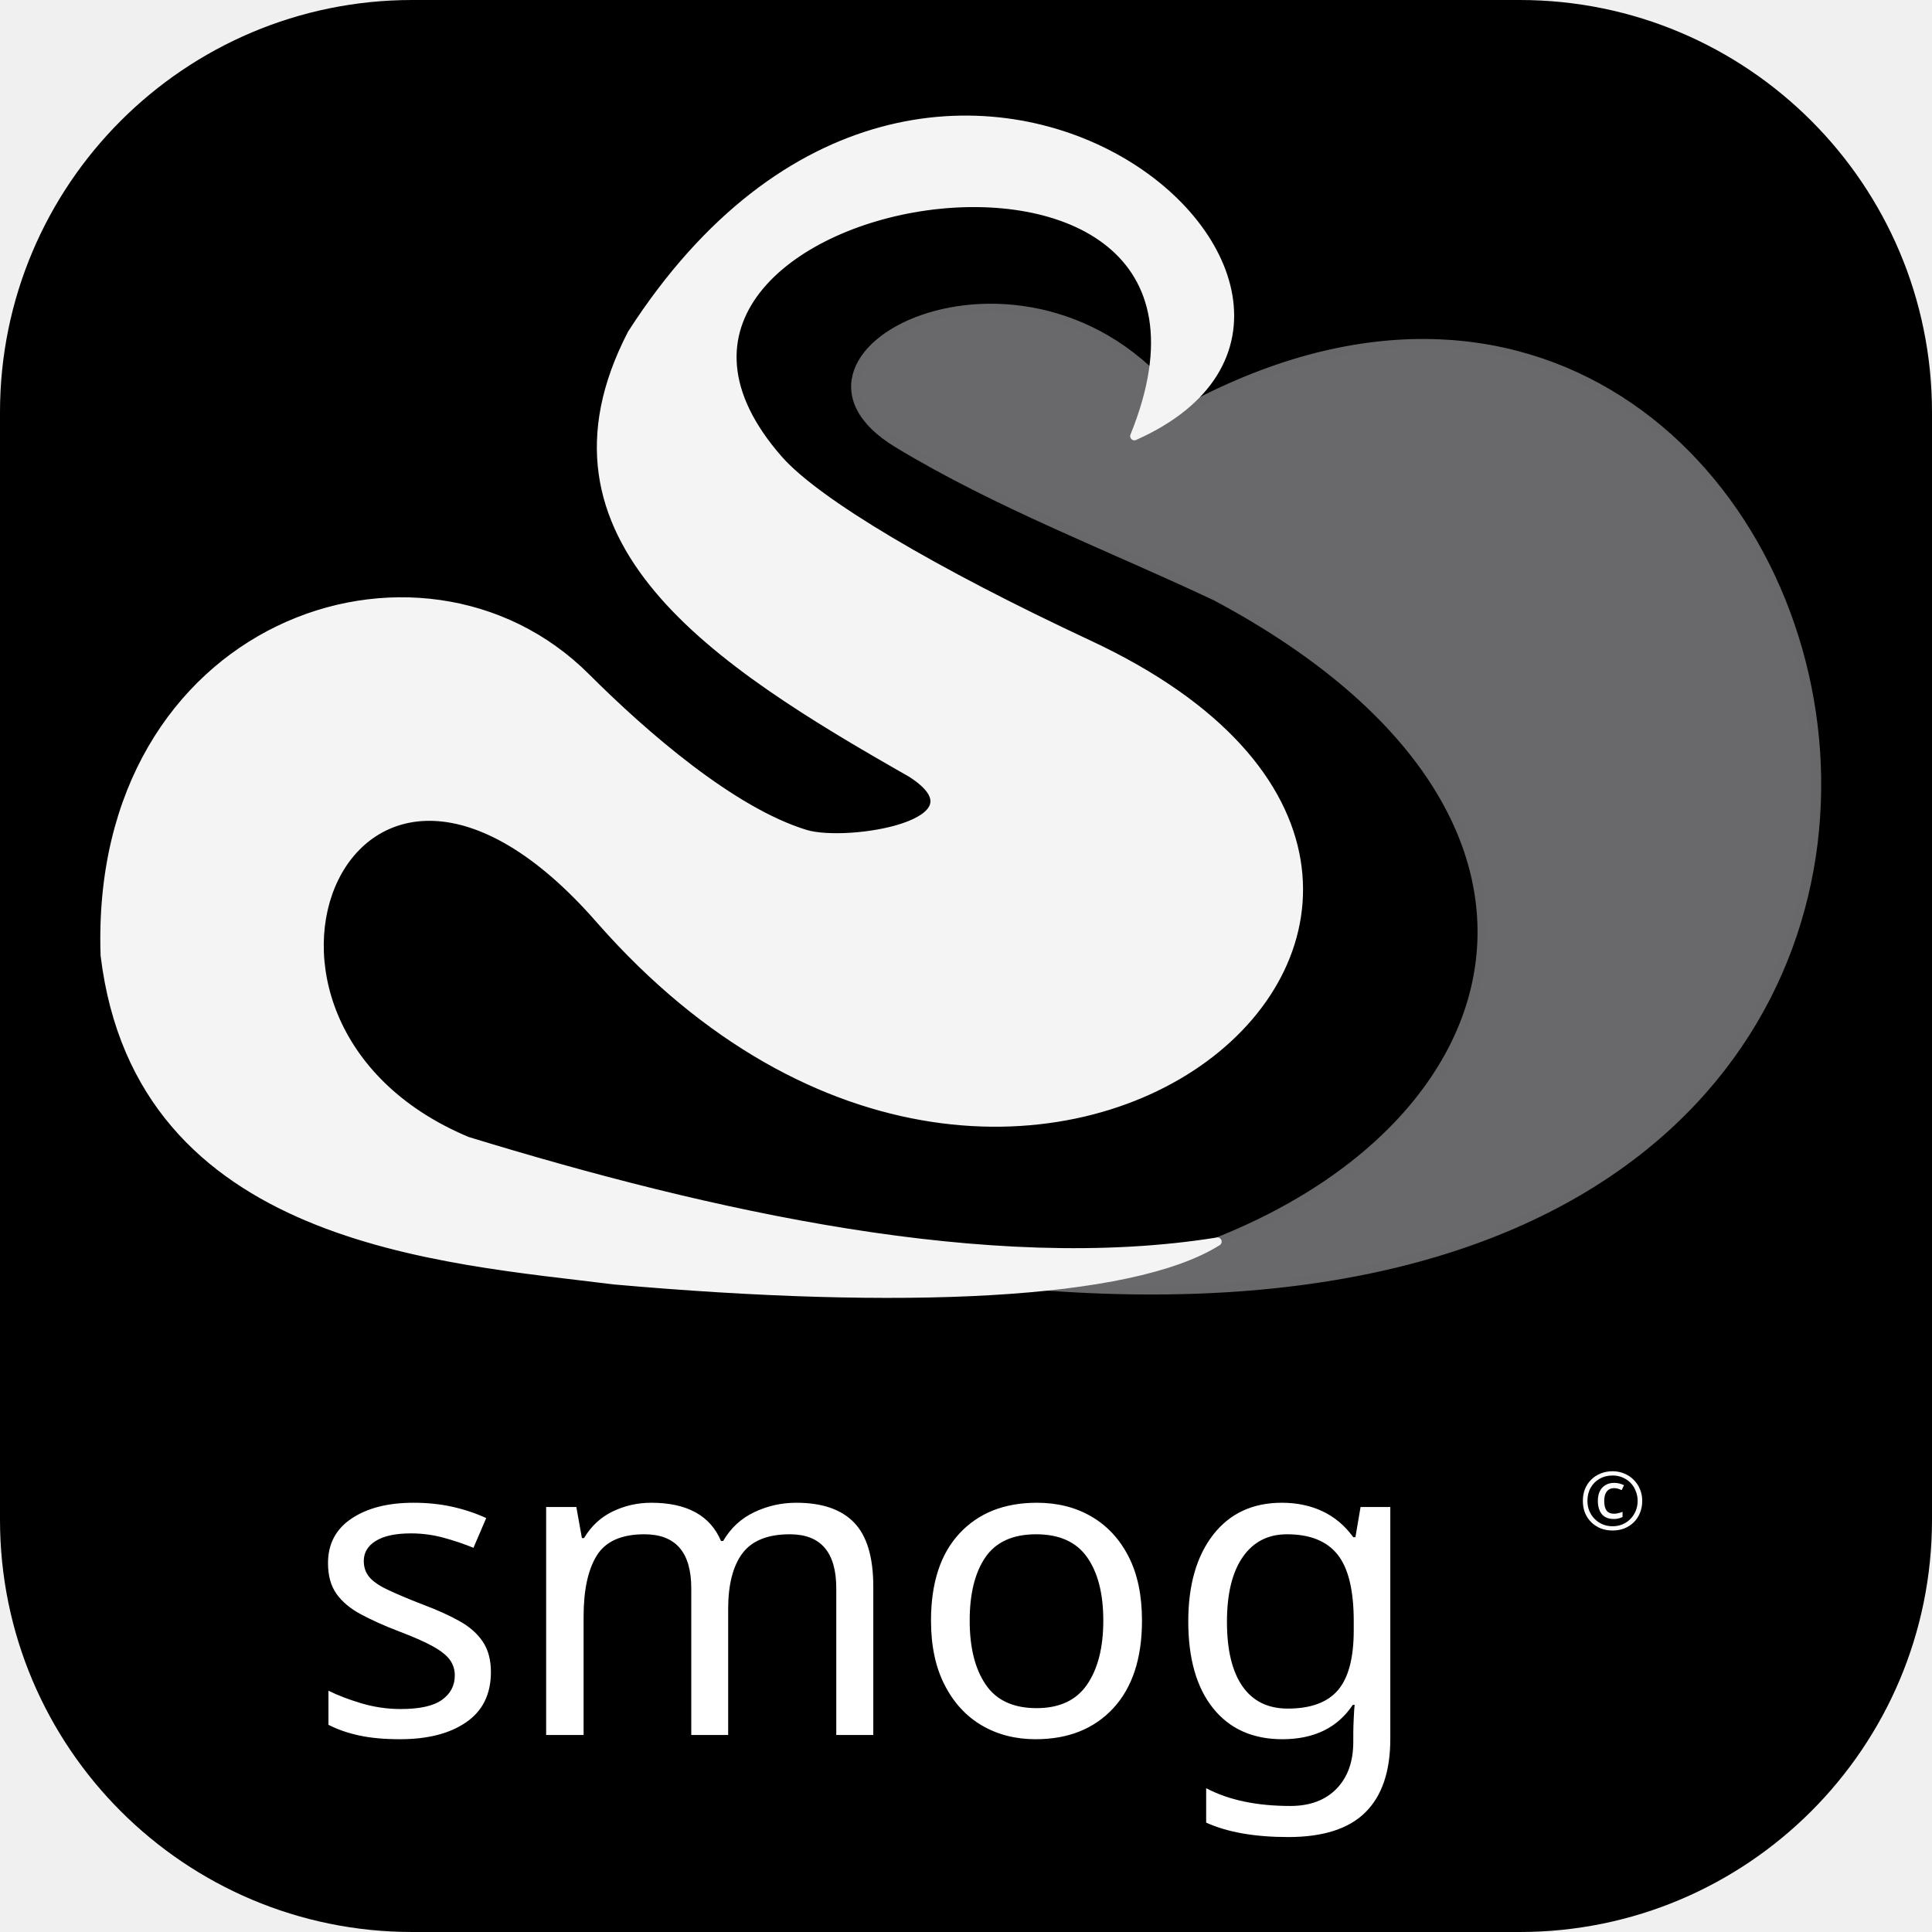
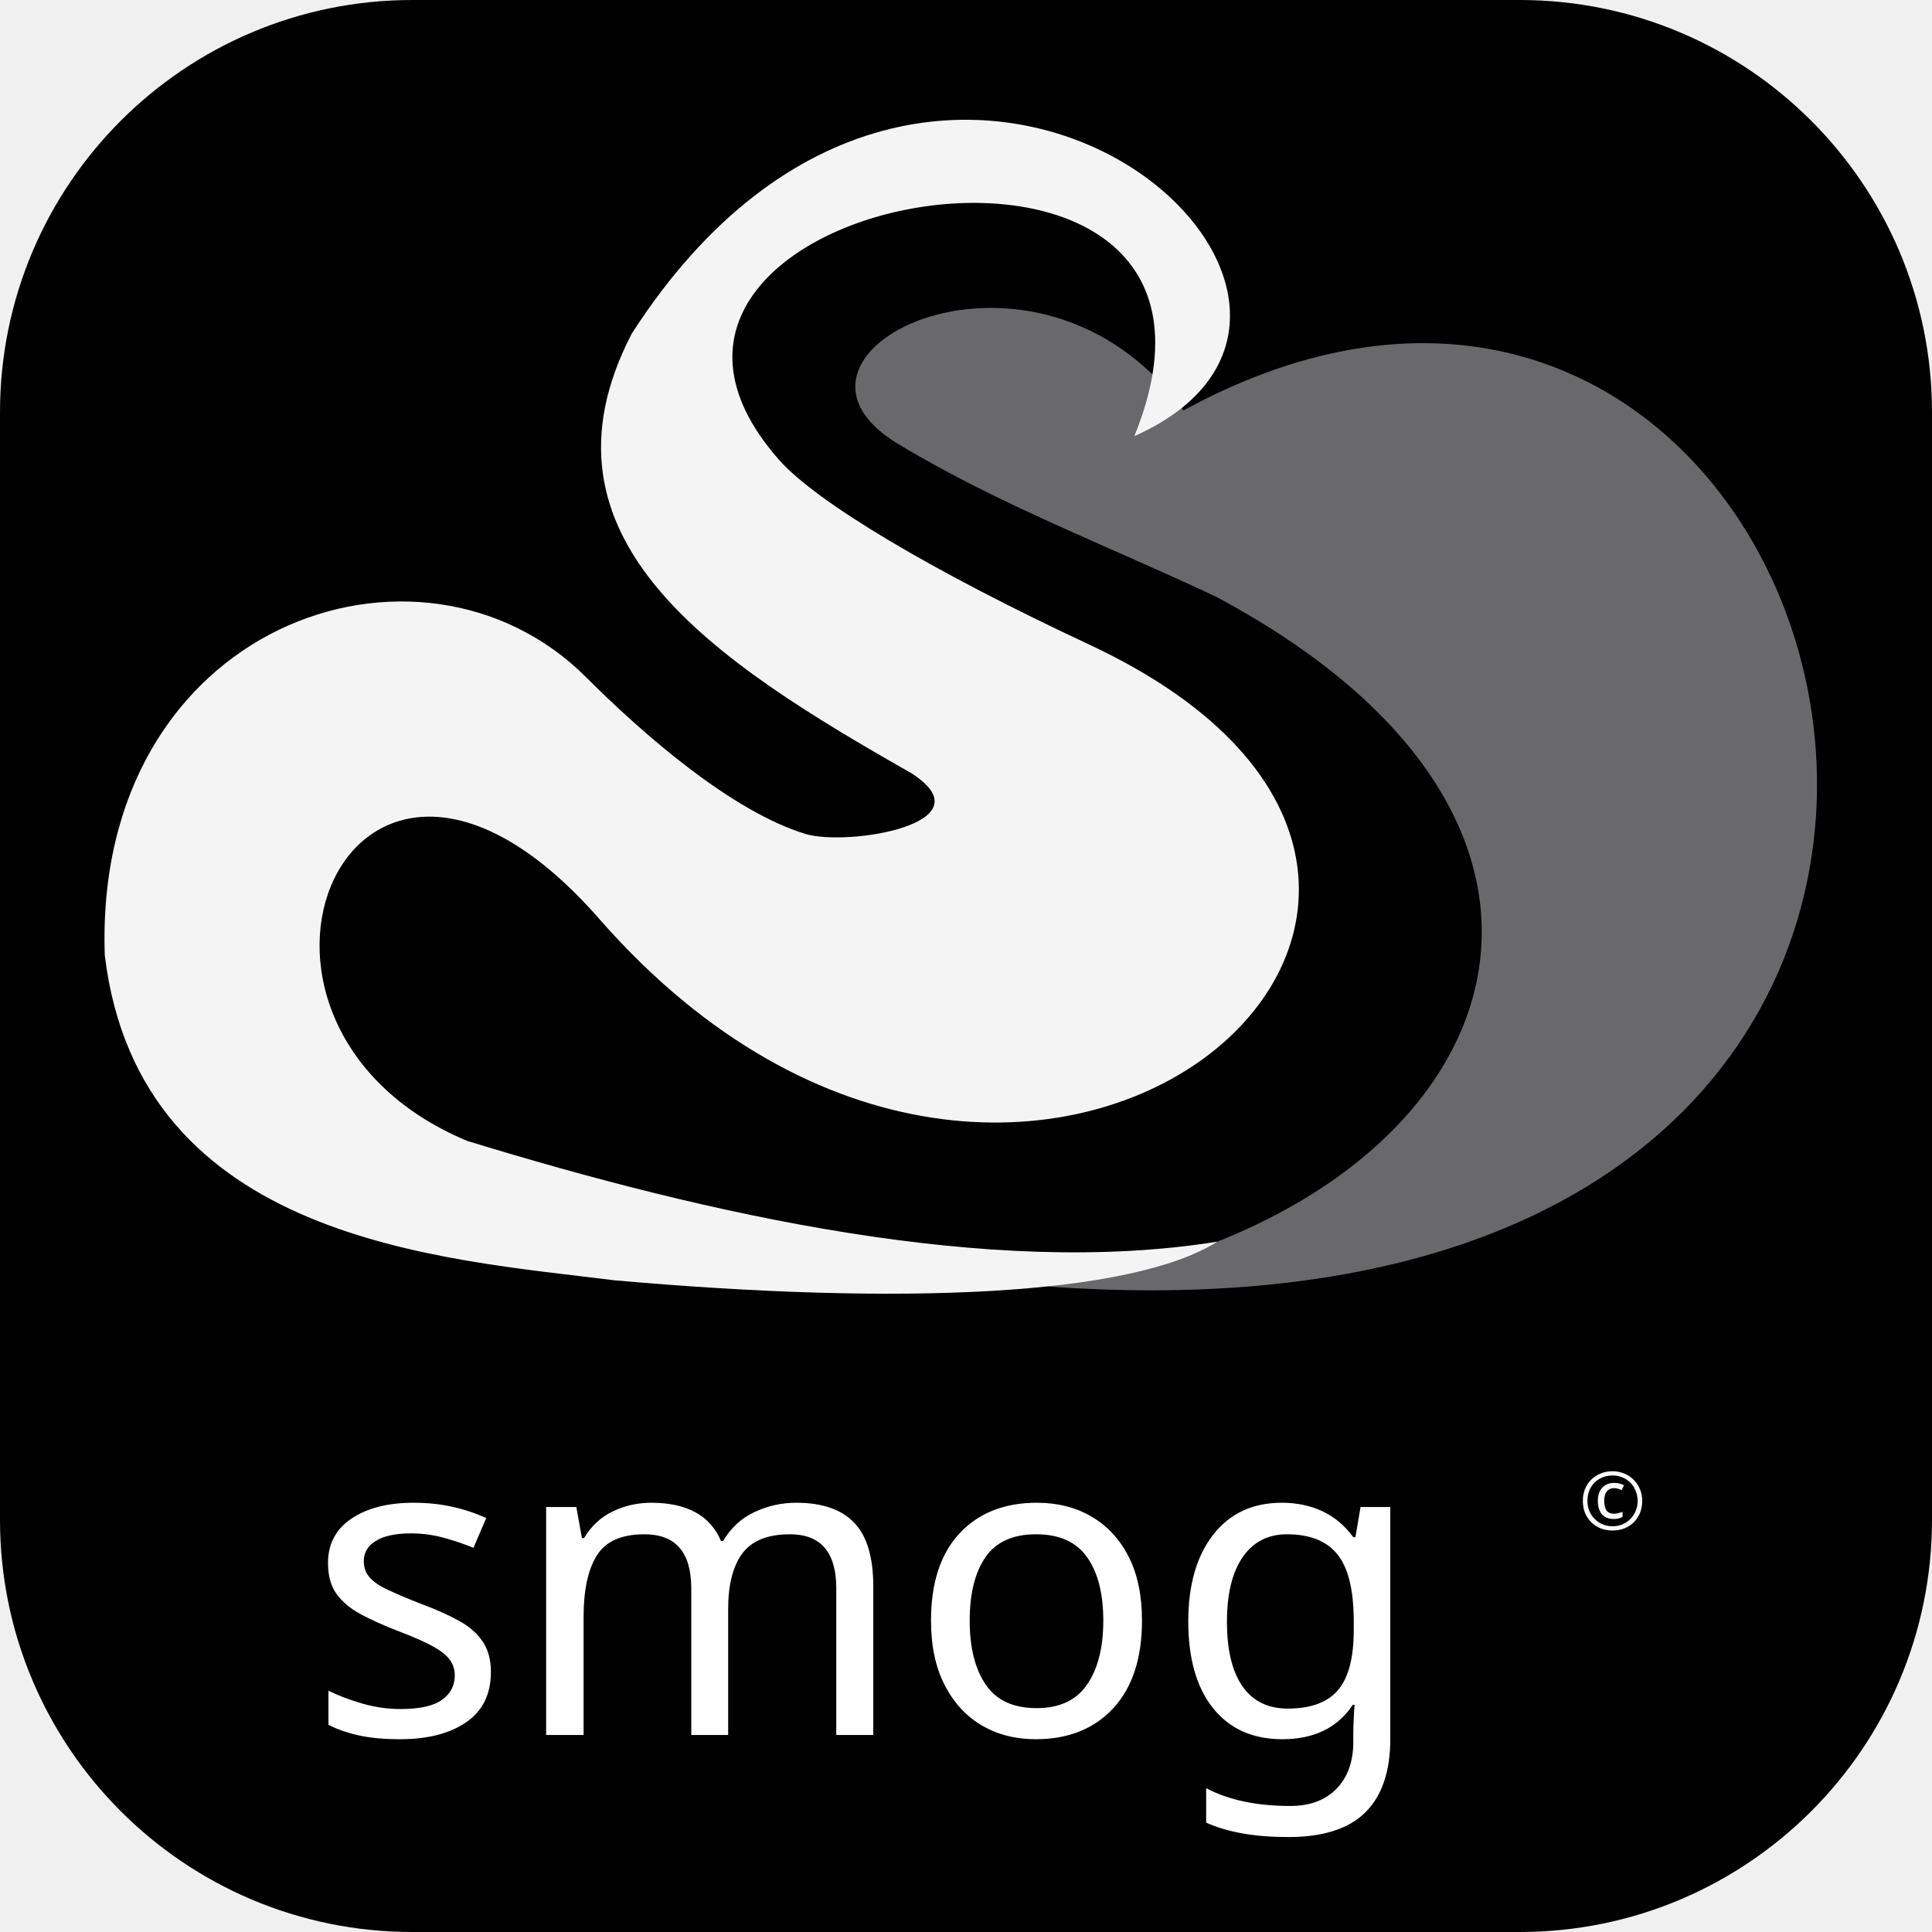
<svg xmlns="http://www.w3.org/2000/svg" width="270mm" height="270mm" viewBox="0 0 270 270" version="1.1" id="svg1" xml:space="preserve">
  <defs id="defs1" />
  <g id="layer1">
-     <g id="g1">
-       <rect style="fill:#000000;stroke:none;stroke-width:2;stroke-linecap:round;stroke-linejoin:round;stroke-miterlimit:1;stroke-dasharray:none;stroke-opacity:1" id="rect1" width="270" height="270" x="0" y="0" ry="57.623" />
-       <g id="g2">
-         <path style="fill:#69696c;fill-opacity:1;stroke:#68676a;stroke-width:1.17;stroke-linecap:round;stroke-linejoin:round;stroke-miterlimit:1;stroke-opacity:1" d="M 146.349,179.784 C 209.245,170.403 233.163,117.098 169.919,83.383 155.062,76.367 139.513,70.513 125.456,62.006 104.316,49.215 144.992,29.083 165.386,57.363 262.15,4.594 310.288,191.62 146.349,179.784 Z" id="path1" />
-         <text xml:space="preserve" style="font-size:59.431px;font-family:Ubuntu;-inkscape-font-specification:Ubuntu;writing-mode:lr-tb;direction:ltr;fill:#ffffff;stroke-width:1.17;stroke-linecap:round;stroke-linejoin:round;stroke-miterlimit:1" x="42.81" y="242.465" id="text1">
-           <tspan id="tspan1" style="font-style:normal;font-variant:normal;font-weight:normal;font-stretch:normal;font-size:59.431px;font-family:Orbitron;-inkscape-font-specification:Orbitron;fill:#ffffff;stroke-width:1.17" x="42.81" y="242.465">smog</tspan>
-         </text>
-         <path style="fill:#f4f4f5;fill-opacity:1;stroke:#f5f4f5;stroke-width:1.17;stroke-linecap:round;stroke-linejoin:round;stroke-miterlimit:1;stroke-opacity:1" d="M 170.143,173.52 C 138.326,178.643 99.124,169.809 65.289,159.443 25.948,142.991 48.905,88.41 83.893,128.582 143.859,196.793 226.226,124.64 152.182,90.06 130.624,79.993 114.15,70.267 108.845,64.233 75.945,26.814 179.866,8.356 158.529,60.95 201.493,41.834 130.787,-19.419 88.288,46.625 73.36,75.414 100.026,92.506 127.347,108.046 138.381,115.114 118.419,118.327 112.566,116.544 102.277,113.411 89.929,102.662 81.923,94.657 58.732,71.465 13.062,87.168 14.643,133.509 c 4.861,40.043 47.251,42.404 71.22,45.414 40,3.55 72.12,2.227 84.28,-5.403 z" id="path2" />
-         <text xml:space="preserve" style="font-style:normal;font-variant:normal;font-weight:normal;font-stretch:normal;font-size:11.289px;font-family:Orbitron;-inkscape-font-specification:Orbitron;writing-mode:lr-tb;direction:ltr;opacity:0.991;fill:#ffffff;fill-opacity:1;stroke:#f5f4f5;stroke-width:1;stroke-linecap:round;stroke-linejoin:round;stroke-miterlimit:1;stroke-opacity:1" x="220.662" y="213.783" id="text2">
-           <tspan id="tspan2" style="font-size:11.289px;stroke:none;stroke-width:1" x="220.662" y="213.783">©</tspan>
-         </text>
+     <g id="g3">
+       <g id="g1" style="stroke:none;stroke-width:0;stroke-dasharray:none">
+         <rect style="fill:#000000;stroke:none;stroke-width:0;stroke-linecap:round;stroke-linejoin:round;stroke-miterlimit:1;stroke-dasharray:none;stroke-opacity:1" id="rect1" width="270" height="270" x="0" y="0" ry="57.623" />
+         <g id="g2" style="stroke:none;stroke-width:0;stroke-dasharray:none">
+           <path style="fill:#69696c;fill-opacity:1;stroke:none;stroke-width:0;stroke-linecap:round;stroke-linejoin:round;stroke-miterlimit:1;stroke-opacity:1;stroke-dasharray:none" d="M 146.349,179.784 C 209.245,170.403 233.163,117.098 169.919,83.383 155.062,76.367 139.513,70.513 125.456,62.006 104.316,49.215 144.992,29.083 165.386,57.363 262.15,4.594 310.288,191.62 146.349,179.784 Z" id="path1" />
+           <text xml:space="preserve" style="font-size:59.431px;font-family:Ubuntu;-inkscape-font-specification:Ubuntu;writing-mode:lr-tb;direction:ltr;fill:#ffffff;stroke-width:0;stroke-linecap:round;stroke-linejoin:round;stroke-miterlimit:1;stroke:none;stroke-dasharray:none" x="42.81" y="242.465" id="text1">
+             <tspan id="tspan1" style="font-style:normal;font-variant:normal;font-weight:normal;font-stretch:normal;font-size:59.431px;font-family:Orbitron;-inkscape-font-specification:Orbitron;fill:#ffffff;stroke-width:0;stroke:none;stroke-dasharray:none" x="42.81" y="242.465">smog</tspan>
+           </text>
+           <path style="fill:#f4f4f5;fill-opacity:1;stroke:none;stroke-width:0;stroke-linecap:round;stroke-linejoin:round;stroke-miterlimit:1;stroke-opacity:1;stroke-dasharray:none" d="M 170.143,173.52 C 138.326,178.643 99.124,169.809 65.289,159.443 25.948,142.991 48.905,88.41 83.893,128.582 143.859,196.793 226.226,124.64 152.182,90.06 130.624,79.993 114.15,70.267 108.845,64.233 75.945,26.814 179.866,8.356 158.529,60.95 201.493,41.834 130.787,-19.419 88.288,46.625 73.36,75.414 100.026,92.506 127.347,108.046 138.381,115.114 118.419,118.327 112.566,116.544 102.277,113.411 89.929,102.662 81.923,94.657 58.732,71.465 13.062,87.168 14.643,133.509 c 4.861,40.043 47.251,42.404 71.22,45.414 40,3.55 72.12,2.227 84.28,-5.403 z" id="path2" />
+           <text xml:space="preserve" style="font-style:normal;font-variant:normal;font-weight:normal;font-stretch:normal;font-size:11.289px;font-family:Orbitron;-inkscape-font-specification:Orbitron;writing-mode:lr-tb;direction:ltr;opacity:0.991;fill:#ffffff;fill-opacity:1;stroke:none;stroke-width:0;stroke-linecap:round;stroke-linejoin:round;stroke-miterlimit:1;stroke-opacity:1;stroke-dasharray:none" x="220.662" y="213.783" id="text2">
+             <tspan id="tspan2" style="font-size:11.289px;stroke:none;stroke-width:0;stroke-dasharray:none" x="220.662" y="213.783">©</tspan>
+           </text>
+         </g>
      </g>
    </g>
  </g>
</svg>
